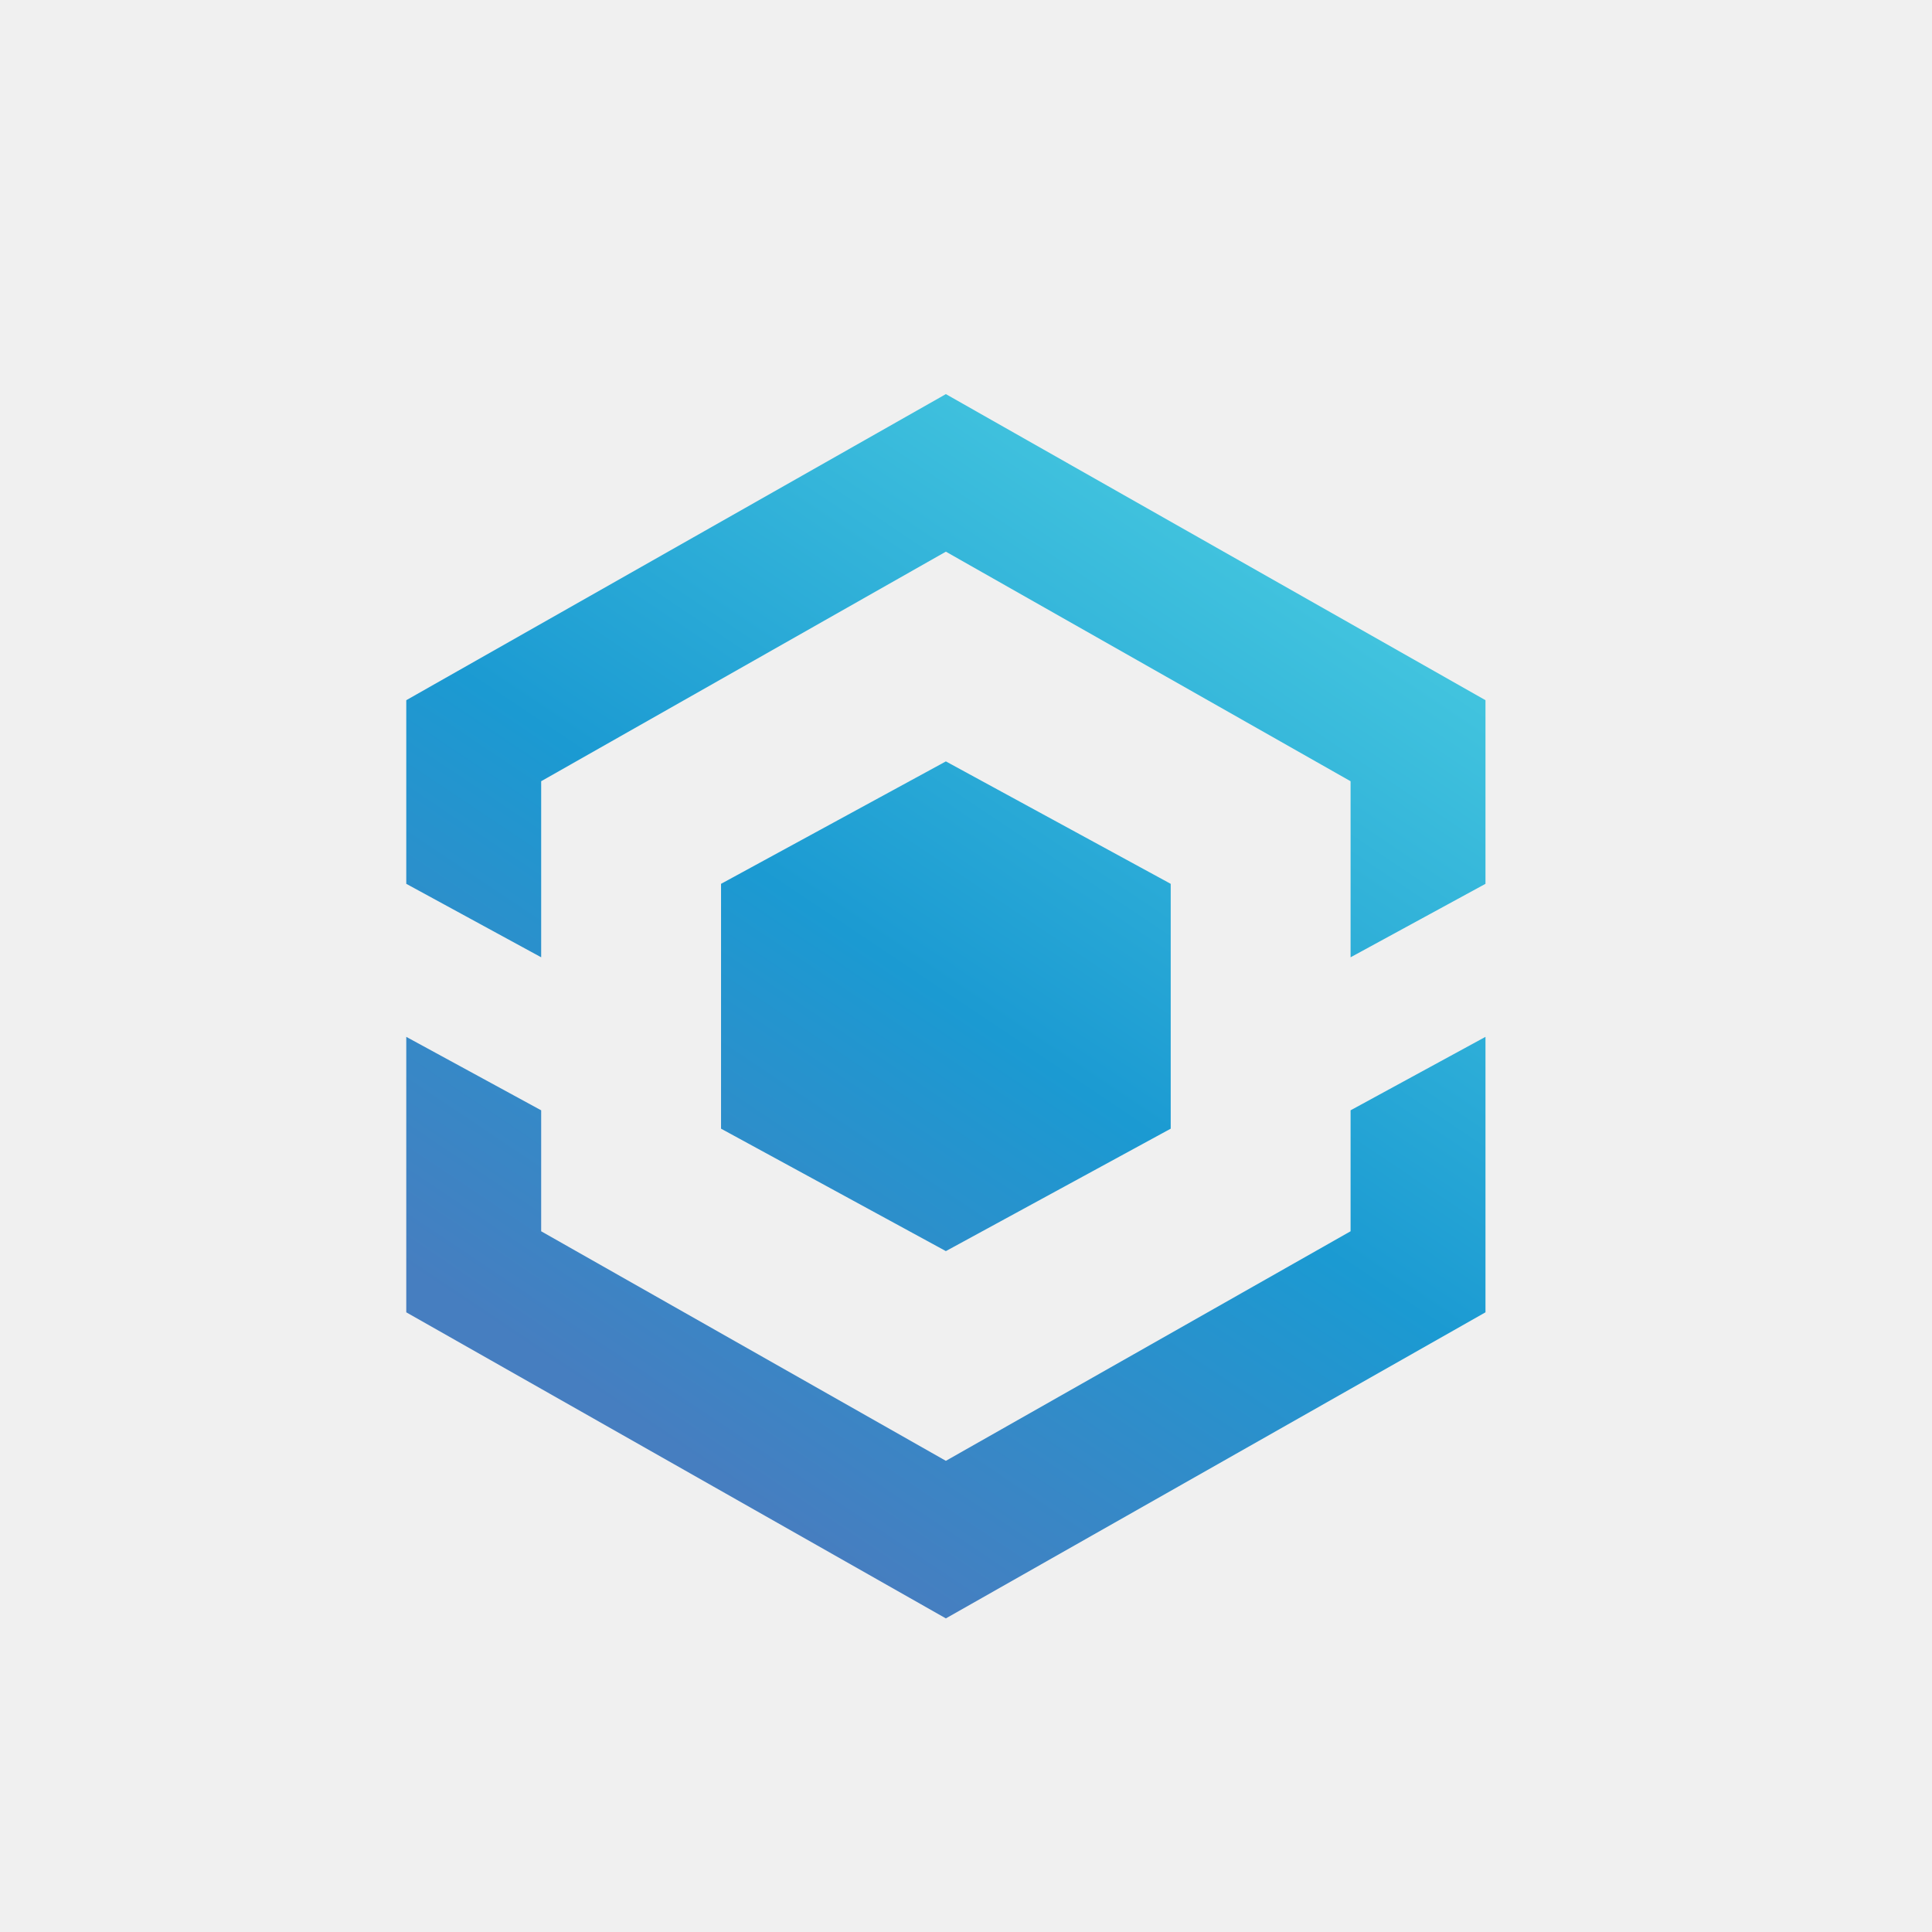
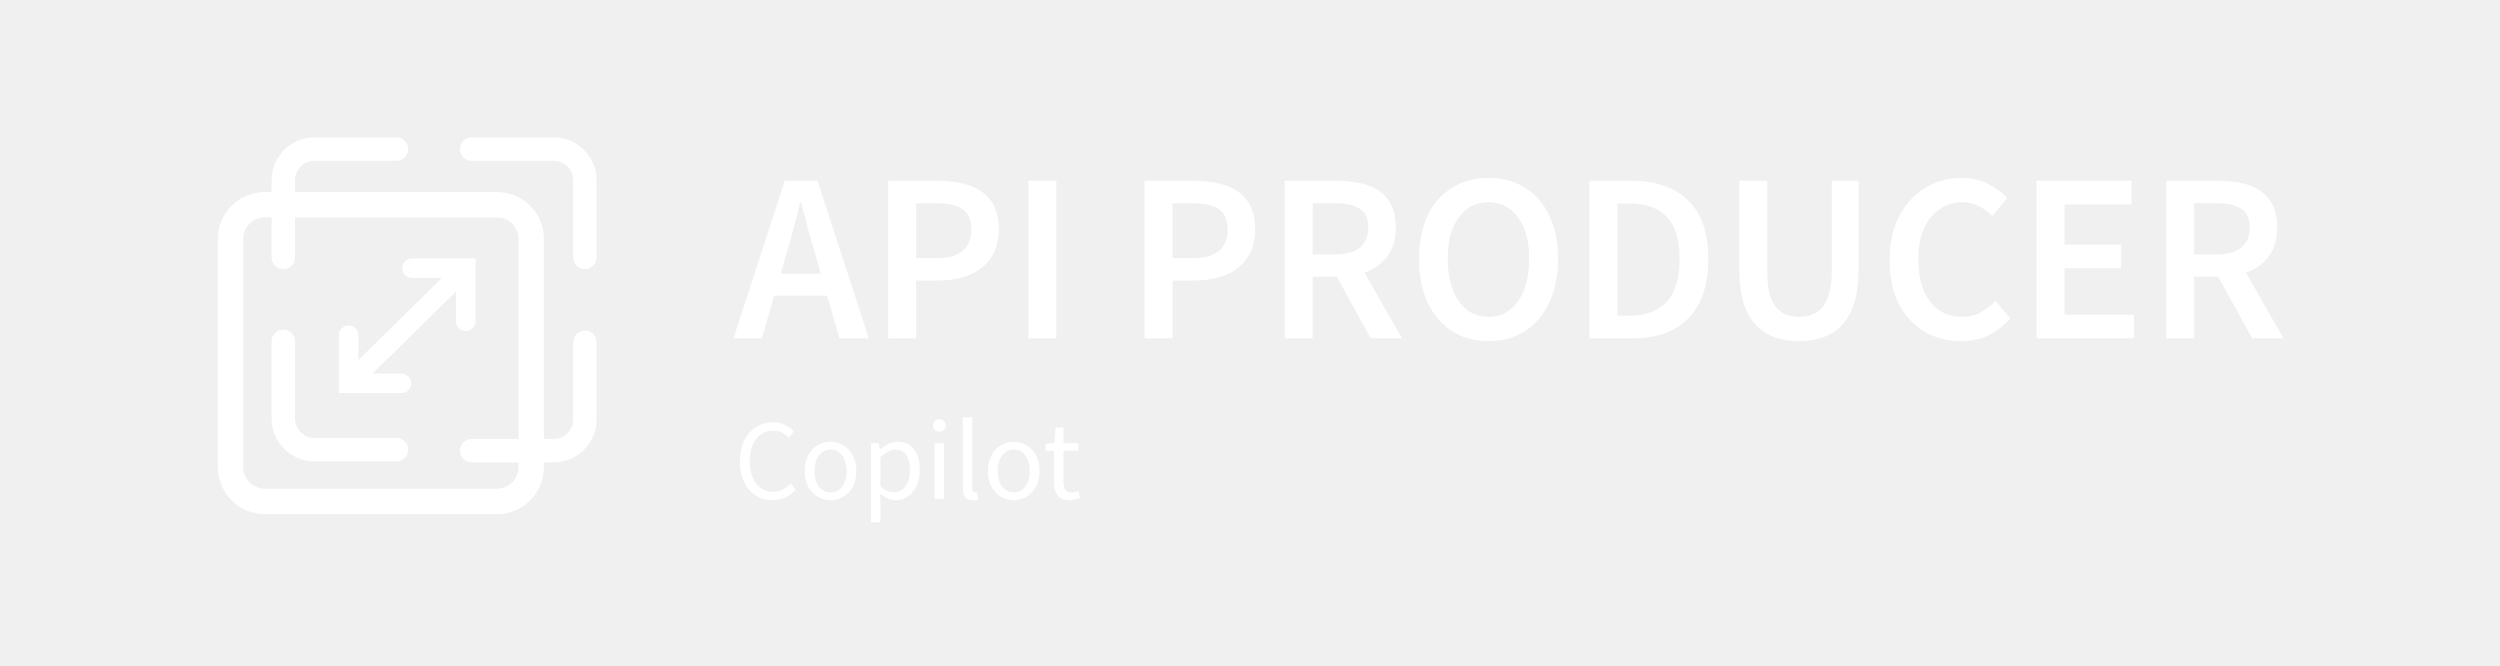
- <svg xmlns="http://www.w3.org/2000/svg" width="192" height="192">
-   <defs>
-     <linearGradient id="linearGradient-1" y2="10.657%" x2="73.791%" y1="88.008%" x1="28.608%">
-       <stop offset="0%" stop-color="#467EC0" />
-       <stop offset="49.157%" stop-color="#1B9AD2" />
-       <stop offset="100%" stop-color="#41C3DE" />
-     </linearGradient>
-   </defs>
-   <g>
-     <rect fill="none" id="canvas_background" height="402" width="582" y="-1" x="-1" />
-   </g>
-   <g>
-     <g stroke="null" fill-rule="evenodd" fill="none" id="Miscellaneous/Logotypes/colored/UUI">
-       <rect stroke="null" height="146" width="143" y="27" x="22.5" id="area" />
-       <path stroke="null" fill="url(#linearGradient-1)" id="Shape" d="m147.625,103.042l0,27.375l-53.625,30.417l-53.625,-30.417l0,-27.375l13.406,7.3l0,12.021l40.219,22.812l40.219,-22.813l0,-12.021l13.406,-7.3zm-53.625,-27.375l22.344,12.167l0,24.333l-22.344,12.167l-22.344,-12.167l0,-24.333l22.344,-12.167zm0,-36.5l53.625,30.417l0,18.25l-13.406,7.3l0,-17.496l-40.219,-22.813l-40.219,22.812l0,17.497l-13.406,-7.3l0,-18.25l53.625,-30.417z" />
-     </g>
-   </g>
+ <svg xmlns="http://www.w3.org/2000/svg" width="218" height="58" viewBox="0 0 218 58" fill="none">
+   <path fill-rule="evenodd" clip-rule="evenodd" d="M35.074 23.383C35.074 22.913 35.455 22.532 35.925 22.532H41.468V28.011C41.468 28.481 41.087 28.862 40.617 28.862C40.147 28.862 39.766 28.481 39.766 28.011V25.413L32.484 32.575H35.005C35.475 32.575 35.856 32.956 35.856 33.425C35.856 33.896 35.475 34.277 35.005 34.277H29.553V29.234C29.553 28.764 29.934 28.383 30.404 28.383C30.874 28.383 31.255 28.764 31.255 29.234V31.395L38.538 24.234H35.925C35.455 24.234 35.074 23.853 35.074 23.383Z" fill="white" />
+   <path fill-rule="evenodd" clip-rule="evenodd" d="M43.34 18.957H23.085C22.051 18.957 21.213 19.796 21.213 20.83V40.745C21.213 41.779 22.051 42.617 23.085 42.617H43.34C44.374 42.617 45.213 41.779 45.213 40.745V20.83C45.213 19.796 44.374 18.957 43.34 18.957ZM23.085 16.745C20.829 16.745 19 18.574 19 20.83V40.745C19 43.001 20.829 44.83 23.085 44.83H43.34C45.597 44.83 47.425 43.001 47.425 40.745V20.83C47.425 18.574 45.597 16.745 43.34 16.745H23.085Z" fill="white" />
+   <path fill-rule="evenodd" clip-rule="evenodd" d="M24.702 28.745C25.266 28.745 25.723 29.202 25.723 29.766V36.489C25.723 37.429 26.485 38.191 27.425 38.191H34.575C35.139 38.191 35.596 38.649 35.596 39.213C35.596 39.777 35.139 40.234 34.575 40.234H27.425C25.357 40.234 23.681 38.557 23.681 36.489V29.766C23.681 29.202 24.138 28.745 24.702 28.745Z" fill="white" />
+   <path fill-rule="evenodd" clip-rule="evenodd" d="M24.702 23.468C25.266 23.468 25.723 23.011 25.723 22.447V15.723C25.723 14.783 26.485 14.021 27.425 14.021H34.575C35.139 14.021 35.596 13.564 35.596 13C35.596 12.436 35.139 11.979 34.575 11.979H27.425C25.357 11.979 23.681 13.655 23.681 15.723V22.447C23.681 23.011 24.138 23.468 24.702 23.468Z" fill="white" />
+   <path fill-rule="evenodd" clip-rule="evenodd" d="M51 23.468C50.436 23.468 49.979 23.011 49.979 22.447V15.723C49.979 14.783 49.217 14.021 48.277 14.021H41.128C40.564 14.021 40.106 13.564 40.106 13C40.106 12.436 40.564 11.979 41.128 11.979H48.277C50.345 11.979 52.021 13.655 52.021 15.723V22.447C52.021 23.011 51.564 23.468 51 23.468Z" fill="white" />
+   <path fill-rule="evenodd" clip-rule="evenodd" d="M51 28.83C50.436 28.83 49.979 29.287 49.979 29.851V36.575C49.979 37.514 49.217 38.277 48.277 38.277H41.128C40.564 38.277 40.106 38.734 40.106 39.298C40.106 39.862 40.564 40.319 41.128 40.319H48.277C50.345 40.319 52.021 38.643 52.021 36.575V29.851C52.021 29.287 51.564 28.83 51 28.83Z" fill="white" />
+   <path d="M68.557 22.192L68.074 23.872H71.581L71.098 22.192C70.874 21.464 70.657 20.715 70.447 19.945C70.251 19.175 70.055 18.412 69.859 17.656H69.775C69.593 18.426 69.397 19.196 69.187 19.966C68.991 20.722 68.781 21.464 68.557 22.192ZM63.958 29.5L68.431 15.766H71.287L75.76 29.5H73.198L72.127 25.783H67.507L66.436 29.5H63.958ZM77.453 29.5V15.766H81.779C82.801 15.766 83.711 15.899 84.509 16.165C85.307 16.431 85.937 16.872 86.399 17.488C86.861 18.104 87.092 18.944 87.092 20.008C87.092 21.016 86.861 21.849 86.399 22.507C85.937 23.165 85.314 23.655 84.53 23.977C83.746 24.299 82.857 24.46 81.863 24.46H79.889V29.5H77.453ZM79.889 22.507H81.674C83.69 22.507 84.698 21.674 84.698 20.008C84.698 19.14 84.432 18.545 83.9 18.223C83.382 17.887 82.612 17.719 81.59 17.719H79.889V22.507ZM89.676 29.5V15.766H92.112V29.5H89.676ZM99.806 29.5V15.766H104.132C105.154 15.766 106.064 15.899 106.862 16.165C107.66 16.431 108.29 16.872 108.752 17.488C109.214 18.104 109.445 18.944 109.445 20.008C109.445 21.016 109.214 21.849 108.752 22.507C108.29 23.165 107.667 23.655 106.883 23.977C106.099 24.299 105.21 24.46 104.216 24.46H102.242V29.5H99.806ZM102.242 22.507H104.027C106.043 22.507 107.051 21.674 107.051 20.008C107.051 19.14 106.785 18.545 106.253 18.223C105.735 17.887 104.965 17.719 103.943 17.719H102.242V22.507ZM112.029 29.5V15.766H116.67C117.622 15.766 118.476 15.892 119.232 16.144C120.002 16.396 120.604 16.823 121.038 17.425C121.486 18.013 121.71 18.818 121.71 19.84C121.71 20.89 121.458 21.737 120.954 22.381C120.464 23.025 119.806 23.487 118.98 23.767L122.256 29.5H119.526L116.565 24.124H114.465V29.5H112.029ZM114.465 22.192H116.418C117.356 22.192 118.07 21.996 118.56 21.604C119.064 21.198 119.316 20.61 119.316 19.84C119.316 19.056 119.064 18.51 118.56 18.202C118.07 17.88 117.356 17.719 116.418 17.719H114.465V22.192ZM129.791 29.752C128.601 29.752 127.551 29.465 126.641 28.891C125.731 28.303 125.017 27.477 124.499 26.413C123.995 25.335 123.743 24.054 123.743 22.57C123.743 21.086 123.995 19.819 124.499 18.769C125.017 17.719 125.731 16.914 126.641 16.354C127.551 15.794 128.601 15.514 129.791 15.514C130.995 15.514 132.052 15.794 132.962 16.354C133.872 16.914 134.579 17.719 135.083 18.769C135.601 19.819 135.86 21.086 135.86 22.57C135.86 24.054 135.601 25.335 135.083 26.413C134.579 27.477 133.872 28.303 132.962 28.891C132.052 29.465 130.995 29.752 129.791 29.752ZM129.791 27.631C130.869 27.631 131.73 27.176 132.374 26.266C133.018 25.342 133.34 24.11 133.34 22.57C133.34 21.03 133.018 19.826 132.374 18.958C131.73 18.076 130.869 17.635 129.791 17.635C128.713 17.635 127.852 18.076 127.208 18.958C126.564 19.826 126.242 21.03 126.242 22.57C126.242 24.11 126.564 25.342 127.208 26.266C127.852 27.176 128.713 27.631 129.791 27.631ZM138.607 29.5V15.766H142.282C144.382 15.766 146.02 16.333 147.196 17.467C148.372 18.601 148.96 20.302 148.96 22.57C148.96 24.852 148.379 26.581 147.217 27.757C146.055 28.919 144.452 29.5 142.408 29.5H138.607ZM141.043 27.526H142.114C143.5 27.526 144.571 27.127 145.327 26.329C146.083 25.517 146.461 24.264 146.461 22.57C146.461 20.89 146.083 19.665 145.327 18.895C144.571 18.125 143.5 17.74 142.114 17.74H141.043V27.526ZM156.877 29.752C155.827 29.752 154.91 29.542 154.126 29.122C153.342 28.702 152.733 28.03 152.299 27.106C151.879 26.182 151.669 24.971 151.669 23.473V15.766H154.105V23.662C154.105 24.656 154.217 25.447 154.441 26.035C154.679 26.609 155.008 27.022 155.428 27.274C155.848 27.512 156.331 27.631 156.877 27.631C157.437 27.631 157.927 27.512 158.347 27.274C158.781 27.022 159.117 26.609 159.355 26.035C159.607 25.447 159.733 24.656 159.733 23.662V15.766H162.064V23.473C162.064 24.971 161.854 26.182 161.434 27.106C161.014 28.03 160.412 28.702 159.628 29.122C158.858 29.542 157.941 29.752 156.877 29.752ZM170.974 29.752C169.826 29.752 168.783 29.479 167.845 28.933C166.907 28.387 166.158 27.589 165.598 26.539C165.052 25.475 164.779 24.187 164.779 22.675C164.779 21.177 165.059 19.896 165.619 18.832C166.193 17.754 166.956 16.935 167.908 16.375C168.86 15.801 169.91 15.514 171.058 15.514C171.926 15.514 172.696 15.689 173.368 16.039C174.04 16.389 174.593 16.795 175.027 17.257L173.725 18.832C173.375 18.468 172.983 18.181 172.549 17.971C172.129 17.747 171.653 17.635 171.121 17.635C170.379 17.635 169.714 17.838 169.126 18.244C168.552 18.636 168.097 19.203 167.761 19.945C167.439 20.687 167.278 21.576 167.278 22.612C167.278 24.18 167.621 25.412 168.307 26.308C168.993 27.19 169.91 27.631 171.058 27.631C171.674 27.631 172.22 27.505 172.696 27.253C173.172 26.987 173.606 26.644 173.998 26.224L175.3 27.757C174.74 28.401 174.096 28.898 173.368 29.248C172.654 29.584 171.856 29.752 170.974 29.752ZM177.593 29.5V15.766H185.867V17.824H180.029V21.331H184.964V23.389H180.029V27.442H186.077V29.5H177.593ZM188.892 29.5V15.766H193.533C194.485 15.766 195.339 15.892 196.095 16.144C196.865 16.396 197.467 16.823 197.901 17.425C198.349 18.013 198.573 18.818 198.573 19.84C198.573 20.89 198.321 21.737 197.817 22.381C197.327 23.025 196.669 23.487 195.843 23.767L199.119 29.5H196.389L193.428 24.124H191.328V29.5H188.892ZM191.328 22.192H193.281C194.219 22.192 194.933 21.996 195.423 21.604C195.927 21.198 196.179 20.61 196.179 19.84C196.179 19.056 195.927 18.51 195.423 18.202C194.933 17.88 194.219 17.719 193.281 17.719H191.328V22.192Z" fill="white" />
+   <path d="M67.38 43.62C66.833 43.62 66.343 43.487 65.91 43.22C65.483 42.947 65.143 42.557 64.89 42.05C64.643 41.543 64.52 40.933 64.52 40.22C64.52 39.513 64.647 38.907 64.9 38.4C65.153 37.893 65.5 37.503 65.94 37.23C66.38 36.957 66.877 36.82 67.43 36.82C67.83 36.82 68.183 36.903 68.49 37.07C68.797 37.23 69.043 37.417 69.23 37.63L68.78 38.17C68.607 37.983 68.41 37.833 68.19 37.72C67.97 37.607 67.72 37.55 67.44 37.55C67.027 37.55 66.663 37.66 66.35 37.88C66.043 38.093 65.803 38.397 65.63 38.79C65.463 39.183 65.38 39.653 65.38 40.2C65.38 40.747 65.463 41.223 65.63 41.63C65.797 42.03 66.03 42.34 66.33 42.56C66.637 42.78 66.997 42.89 67.41 42.89C67.723 42.89 68.003 42.823 68.25 42.69C68.497 42.557 68.723 42.377 68.93 42.15L69.39 42.67C69.13 42.97 68.837 43.203 68.51 43.37C68.183 43.537 67.807 43.62 67.38 43.62ZM72.423 43.62C72.03 43.62 71.66 43.52 71.313 43.32C70.973 43.12 70.696 42.83 70.483 42.45C70.276 42.07 70.173 41.613 70.173 41.08C70.173 40.533 70.276 40.07 70.483 39.69C70.696 39.31 70.973 39.02 71.313 38.82C71.66 38.62 72.03 38.52 72.423 38.52C72.823 38.52 73.193 38.62 73.533 38.82C73.873 39.02 74.146 39.31 74.353 39.69C74.566 40.07 74.673 40.533 74.673 41.08C74.673 41.613 74.566 42.07 74.353 42.45C74.146 42.83 73.873 43.12 73.533 43.32C73.193 43.52 72.823 43.62 72.423 43.62ZM72.423 42.94C72.843 42.94 73.18 42.77 73.433 42.43C73.693 42.083 73.823 41.633 73.823 41.08C73.823 40.52 73.693 40.067 73.433 39.72C73.18 39.373 72.843 39.2 72.423 39.2C72.01 39.2 71.673 39.373 71.413 39.72C71.153 40.067 71.023 40.52 71.023 41.08C71.023 41.633 71.153 42.083 71.413 42.43C71.673 42.77 72.01 42.94 72.423 42.94ZM75.953 45.55V38.64H76.633L76.703 39.2H76.733C76.953 39.013 77.193 38.853 77.453 38.72C77.719 38.587 77.996 38.52 78.283 38.52C78.909 38.52 79.386 38.747 79.713 39.2C80.04 39.647 80.203 40.247 80.203 41C80.203 41.547 80.103 42.017 79.903 42.41C79.71 42.803 79.453 43.103 79.133 43.31C78.82 43.517 78.476 43.62 78.103 43.62C77.876 43.62 77.65 43.57 77.423 43.47C77.203 43.37 76.98 43.233 76.753 43.06L76.773 43.91V45.55H75.953ZM77.963 42.93C78.363 42.93 78.693 42.76 78.953 42.42C79.219 42.073 79.353 41.6 79.353 41C79.353 40.467 79.253 40.037 79.053 39.71C78.859 39.377 78.533 39.21 78.073 39.21C77.866 39.21 77.656 39.267 77.443 39.38C77.236 39.493 77.013 39.657 76.773 39.87V42.42C76.993 42.607 77.206 42.74 77.413 42.82C77.62 42.893 77.803 42.93 77.963 42.93ZM81.5 43.5V38.64H82.32V43.5H81.5ZM81.92 37.64C81.76 37.64 81.626 37.593 81.52 37.5C81.42 37.4 81.37 37.267 81.37 37.1C81.37 36.94 81.42 36.81 81.52 36.71C81.626 36.61 81.76 36.56 81.92 36.56C82.08 36.56 82.21 36.61 82.31 36.71C82.416 36.81 82.47 36.94 82.47 37.1C82.47 37.267 82.416 37.4 82.31 37.5C82.21 37.593 82.08 37.64 81.92 37.64ZM84.831 43.62C84.524 43.62 84.301 43.527 84.161 43.34C84.027 43.147 83.961 42.873 83.961 42.52V36.38H84.781V42.58C84.781 42.707 84.804 42.8 84.851 42.86C84.897 42.913 84.951 42.94 85.011 42.94C85.037 42.94 85.061 42.94 85.081 42.94C85.107 42.933 85.144 42.927 85.191 42.92L85.301 43.54C85.247 43.567 85.184 43.587 85.111 43.6C85.037 43.613 84.944 43.62 84.831 43.62ZM88.4 43.62C88.006 43.62 87.636 43.52 87.29 43.32C86.95 43.12 86.673 42.83 86.46 42.45C86.253 42.07 86.15 41.613 86.15 41.08C86.15 40.533 86.253 40.07 86.46 39.69C86.673 39.31 86.95 39.02 87.29 38.82C87.636 38.62 88.006 38.52 88.4 38.52C88.799 38.52 89.169 38.62 89.51 38.82C89.85 39.02 90.123 39.31 90.329 39.69C90.543 40.07 90.65 40.533 90.65 41.08C90.65 41.613 90.543 42.07 90.329 42.45C90.123 42.83 89.85 43.12 89.51 43.32C89.169 43.52 88.799 43.62 88.4 43.62ZM88.4 42.94C88.82 42.94 89.156 42.77 89.409 42.43C89.669 42.083 89.799 41.633 89.799 41.08C89.799 40.52 89.669 40.067 89.409 39.72C89.156 39.373 88.82 39.2 88.4 39.2C87.986 39.2 87.65 39.373 87.389 39.72C87.129 40.067 86.999 40.52 86.999 41.08C86.999 41.633 87.129 42.083 87.389 42.43C87.65 42.77 87.986 42.94 88.4 42.94ZM93.293 43.62C92.773 43.62 92.41 43.47 92.203 43.17C92.003 42.87 91.903 42.48 91.903 42V39.31H91.183V38.69L91.943 38.64L92.043 37.28H92.733V38.64H94.043V39.31H92.733V42.01C92.733 42.31 92.787 42.543 92.893 42.71C93.007 42.87 93.203 42.95 93.483 42.95C93.57 42.95 93.663 42.937 93.763 42.91C93.863 42.877 93.953 42.847 94.033 42.82L94.193 43.44C94.06 43.487 93.913 43.527 93.753 43.56C93.6 43.6 93.447 43.62 93.293 43.62Z" fill="white" />
</svg>
